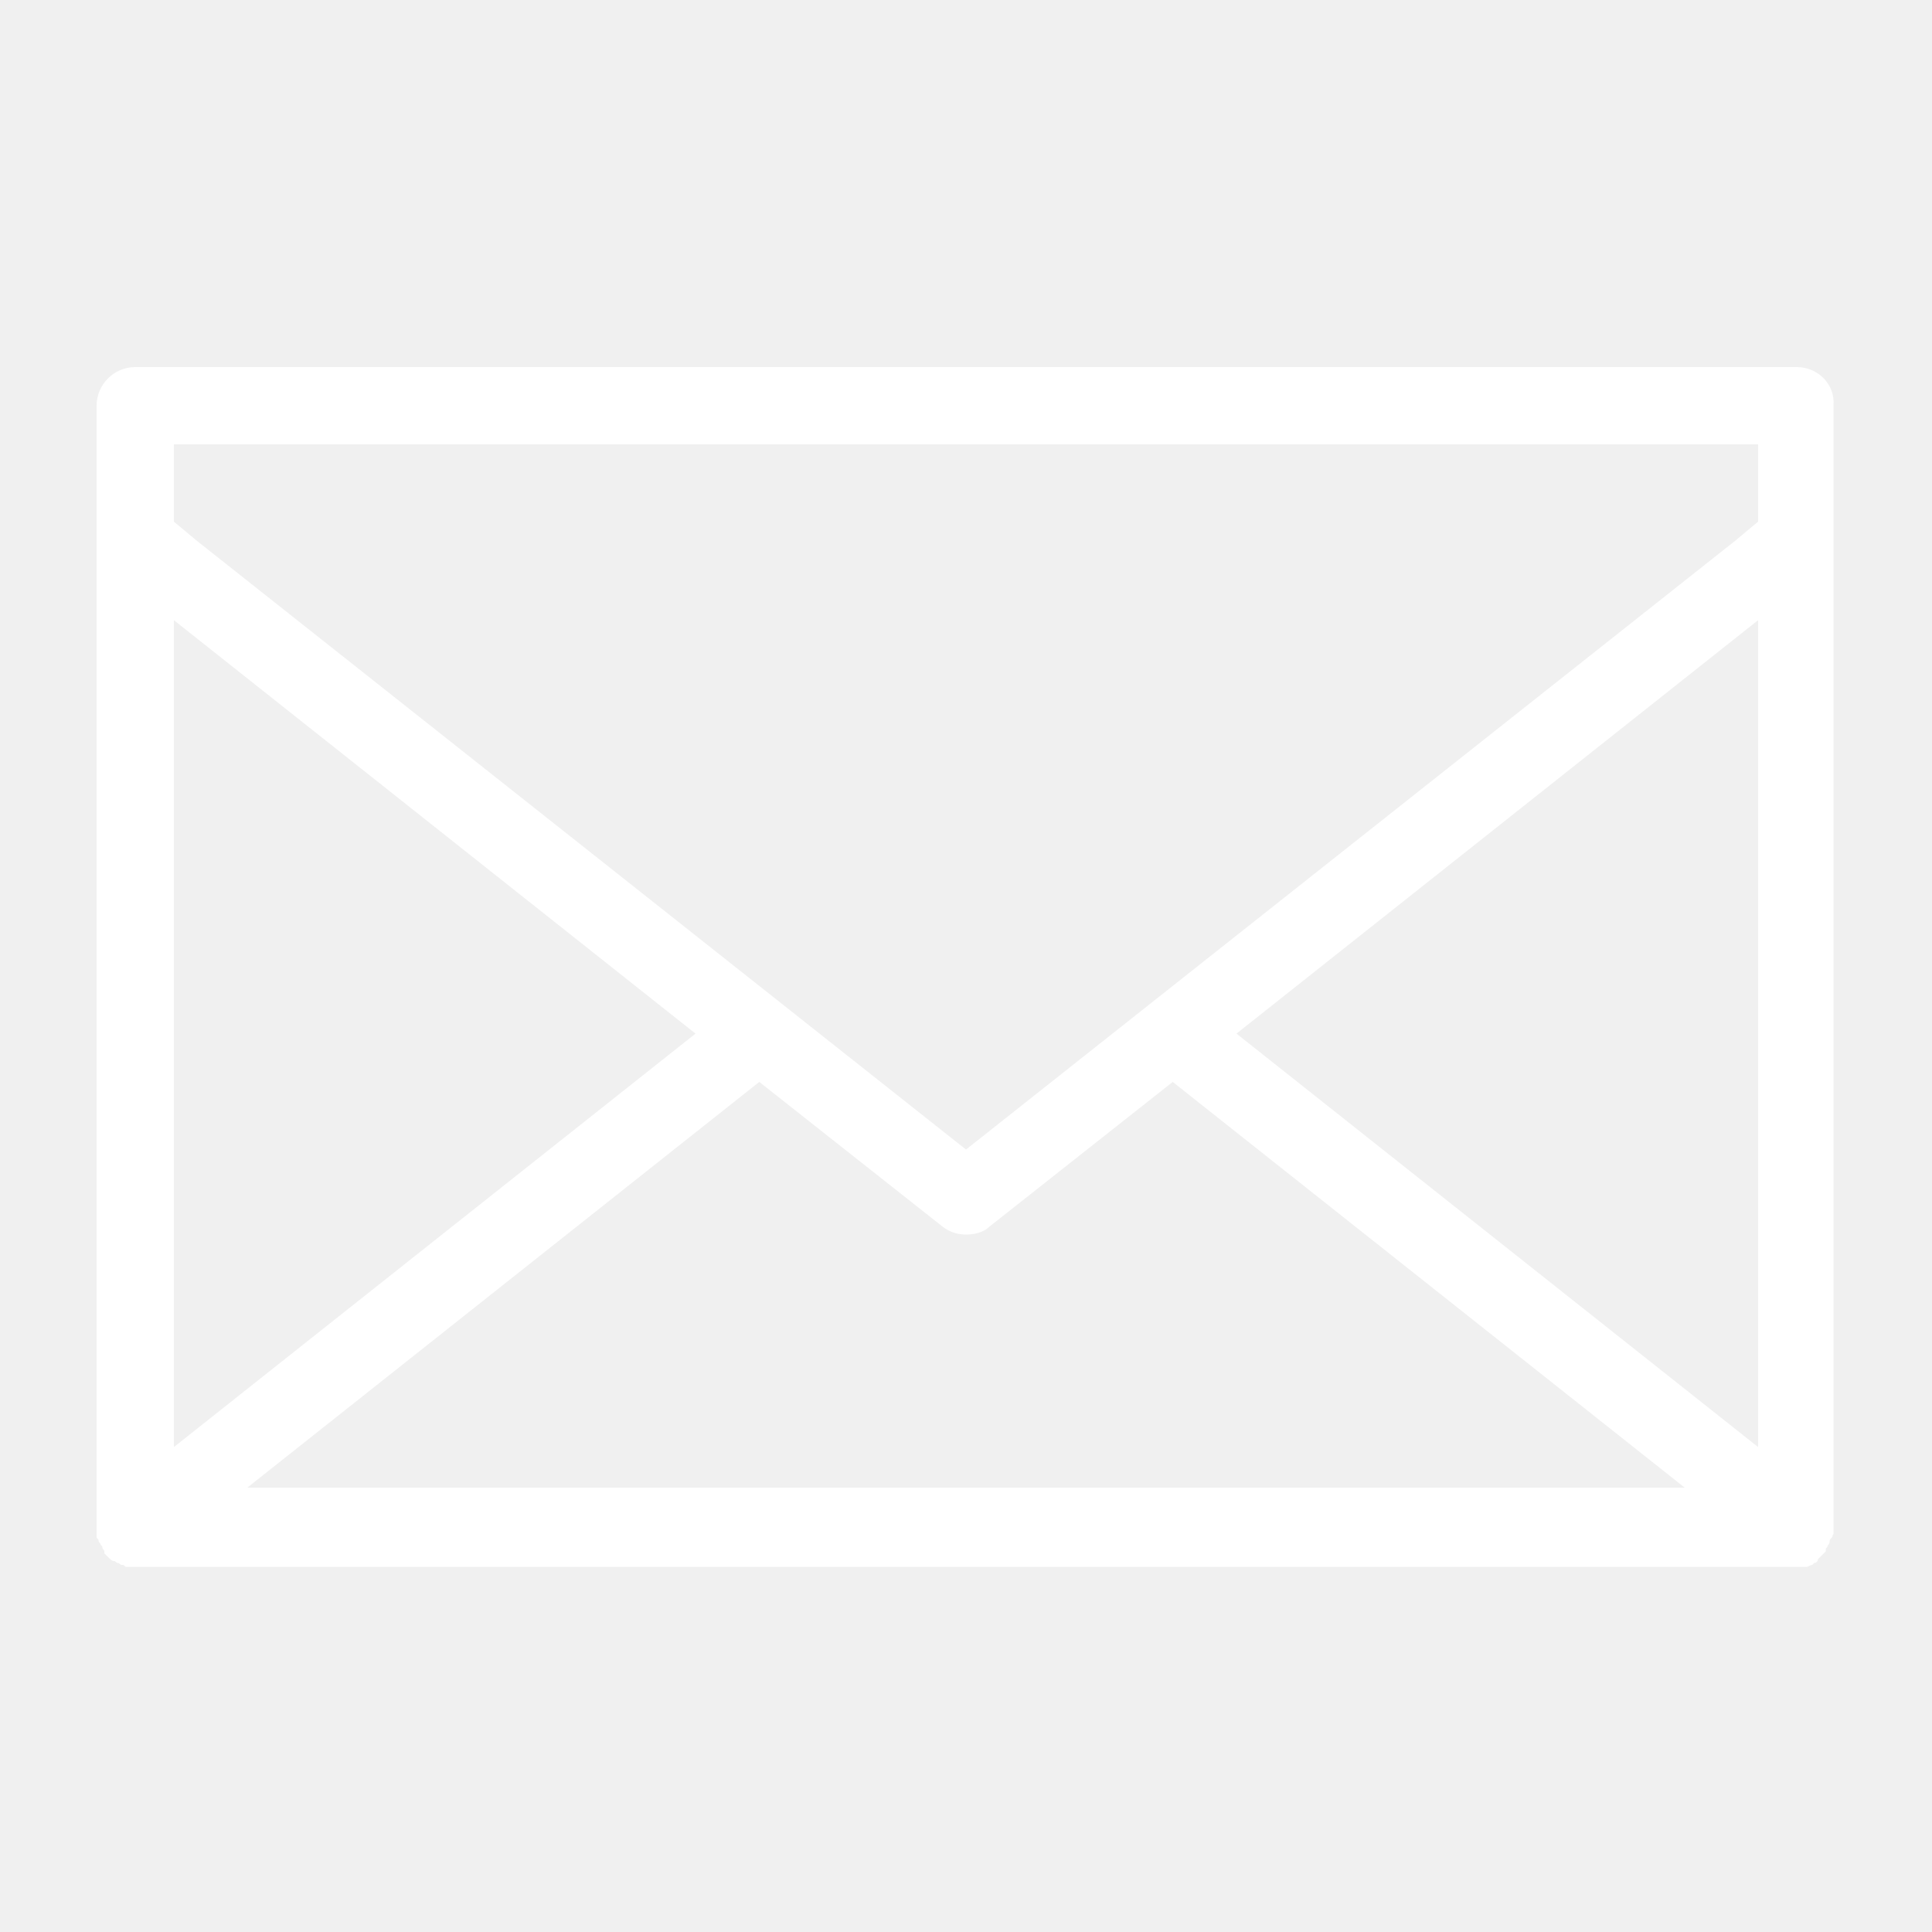
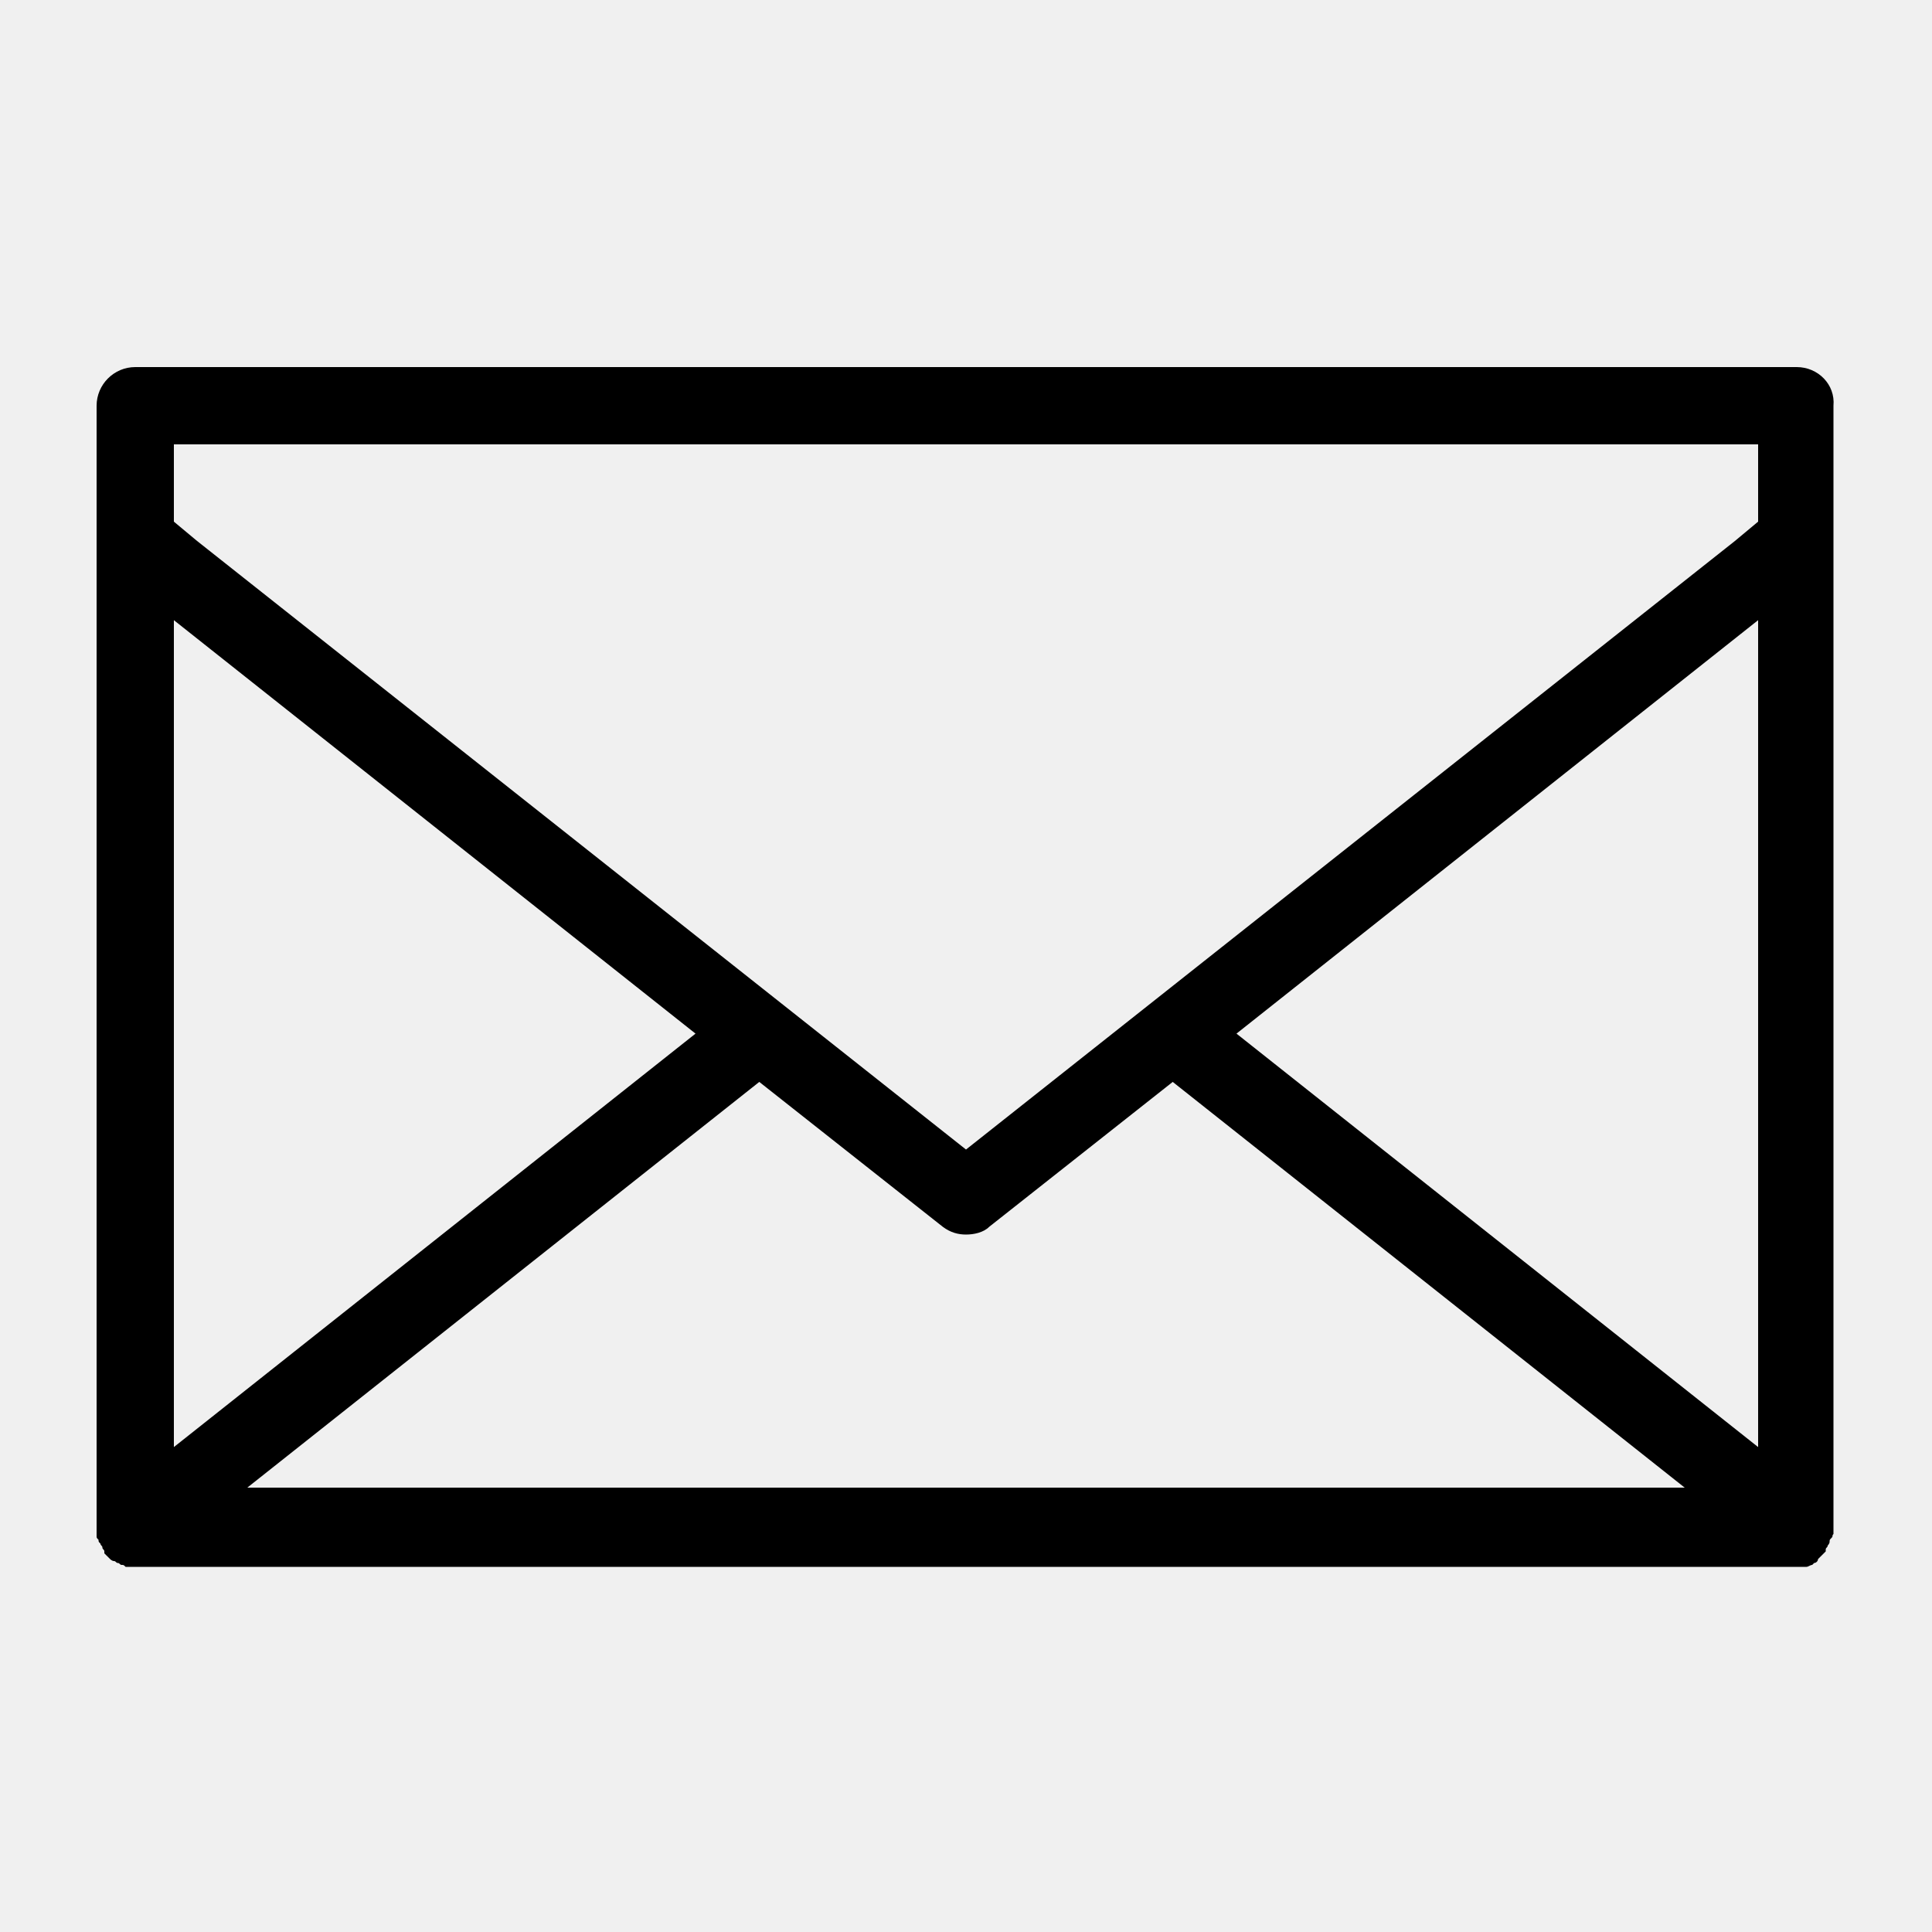
<svg xmlns="http://www.w3.org/2000/svg" version="1.1" id="Layer_1" x="0px" y="0px" viewBox="0 0 100 100" style="enable-background:new 0 0 100 100;" xml:space="preserve">
-   <path fill="white" d="M93,19H7c-1.1,0-2,0.9-2,2v58c0,0,0,0,0,0.1c0,0.1,0,0.1,0,0.2c0,0.1,0,0.1,0,0.2c0,0.1,0,0.1,0.1,0.2c0,0.1,0,0.1,0.1,0.2  c0,0.1,0.1,0.1,0.1,0.2c0,0.1,0.1,0.1,0.1,0.2c0,0,0,0,0,0.1c0,0,0,0,0.1,0.1c0,0,0.1,0.1,0.1,0.1c0,0,0.1,0.1,0.1,0.1  c0,0,0.1,0.1,0.2,0.1c0.1,0,0.1,0.1,0.2,0.1c0.1,0,0.1,0.1,0.2,0.1s0.1,0,0.2,0.1c0.1,0,0.1,0,0.2,0c0.1,0,0.1,0,0.2,0  c0,0,0.1,0,0.1,0h86c0.2,0,0.3,0,0.4,0c0,0,0.1,0,0.1,0c0.1,0,0.2-0.1,0.3-0.1c0,0,0.1-0.1,0.1-0.1c0.1,0,0.2-0.1,0.2-0.2  c0,0,0.1-0.1,0.1-0.1c0.1-0.1,0.1-0.1,0.2-0.2l0.1-0.1c0,0,0,0,0-0.1c0-0.1,0.1-0.1,0.1-0.2c0,0,0.1-0.1,0.1-0.2  c0-0.1,0-0.1,0.1-0.2s0-0.1,0.1-0.2c0-0.1,0-0.1,0-0.2c0-0.1,0-0.1,0-0.2c0,0,0,0,0-0.1V21C95,19.9,94.1,19,93,19z M9,32.1l27,21.4  L9,74.9V32.1z M12.8,77l26.5-21l9.5,7.5c0.4,0.3,0.8,0.4,1.2,0.4s0.9-0.1,1.2-0.4l9.5-7.5l26.5,21H12.8z M91,74.9L64,53.5l27-21.4  V74.9z M91,27l-1.2,1L50,59.5L10.2,28L9,27v-4h82V27z" />
+   <path fill="currentColor" d="M93,19H7c-1.1,0-2,0.9-2,2v58c0,0,0,0,0,0.1c0,0.1,0,0.1,0,0.2c0,0.1,0,0.1,0,0.2c0,0.1,0,0.1,0.1,0.2c0,0.1,0,0.1,0.1,0.2  c0,0.1,0.1,0.1,0.1,0.2c0,0.1,0.1,0.1,0.1,0.2c0,0,0,0,0,0.1c0,0,0,0,0.1,0.1c0,0,0.1,0.1,0.1,0.1c0,0,0.1,0.1,0.1,0.1  c0,0,0.1,0.1,0.2,0.1c0.1,0,0.1,0.1,0.2,0.1c0.1,0,0.1,0.1,0.2,0.1s0.1,0,0.2,0.1c0.1,0,0.1,0,0.2,0c0.1,0,0.1,0,0.2,0  c0,0,0.1,0,0.1,0h86c0.2,0,0.3,0,0.4,0c0,0,0.1,0,0.1,0c0.1,0,0.2-0.1,0.3-0.1c0,0,0.1-0.1,0.1-0.1c0.1,0,0.2-0.1,0.2-0.2  c0,0,0.1-0.1,0.1-0.1c0.1-0.1,0.1-0.1,0.2-0.2l0.1-0.1c0,0,0,0,0-0.1c0-0.1,0.1-0.1,0.1-0.2c0,0,0.1-0.1,0.1-0.2  c0-0.1,0-0.1,0.1-0.2s0-0.1,0.1-0.2c0-0.1,0-0.1,0-0.2c0-0.1,0-0.1,0-0.2c0,0,0,0,0-0.1V21C95,19.9,94.1,19,93,19z M9,32.1l27,21.4  L9,74.9V32.1z M12.8,77l26.5-21l9.5,7.5c0.4,0.3,0.8,0.4,1.2,0.4s0.9-0.1,1.2-0.4l9.5-7.5l26.5,21H12.8z M91,74.9L64,53.5l27-21.4  V74.9z M91,27l-1.2,1L50,59.5L10.2,28L9,27v-4h82V27z" />
</svg>
